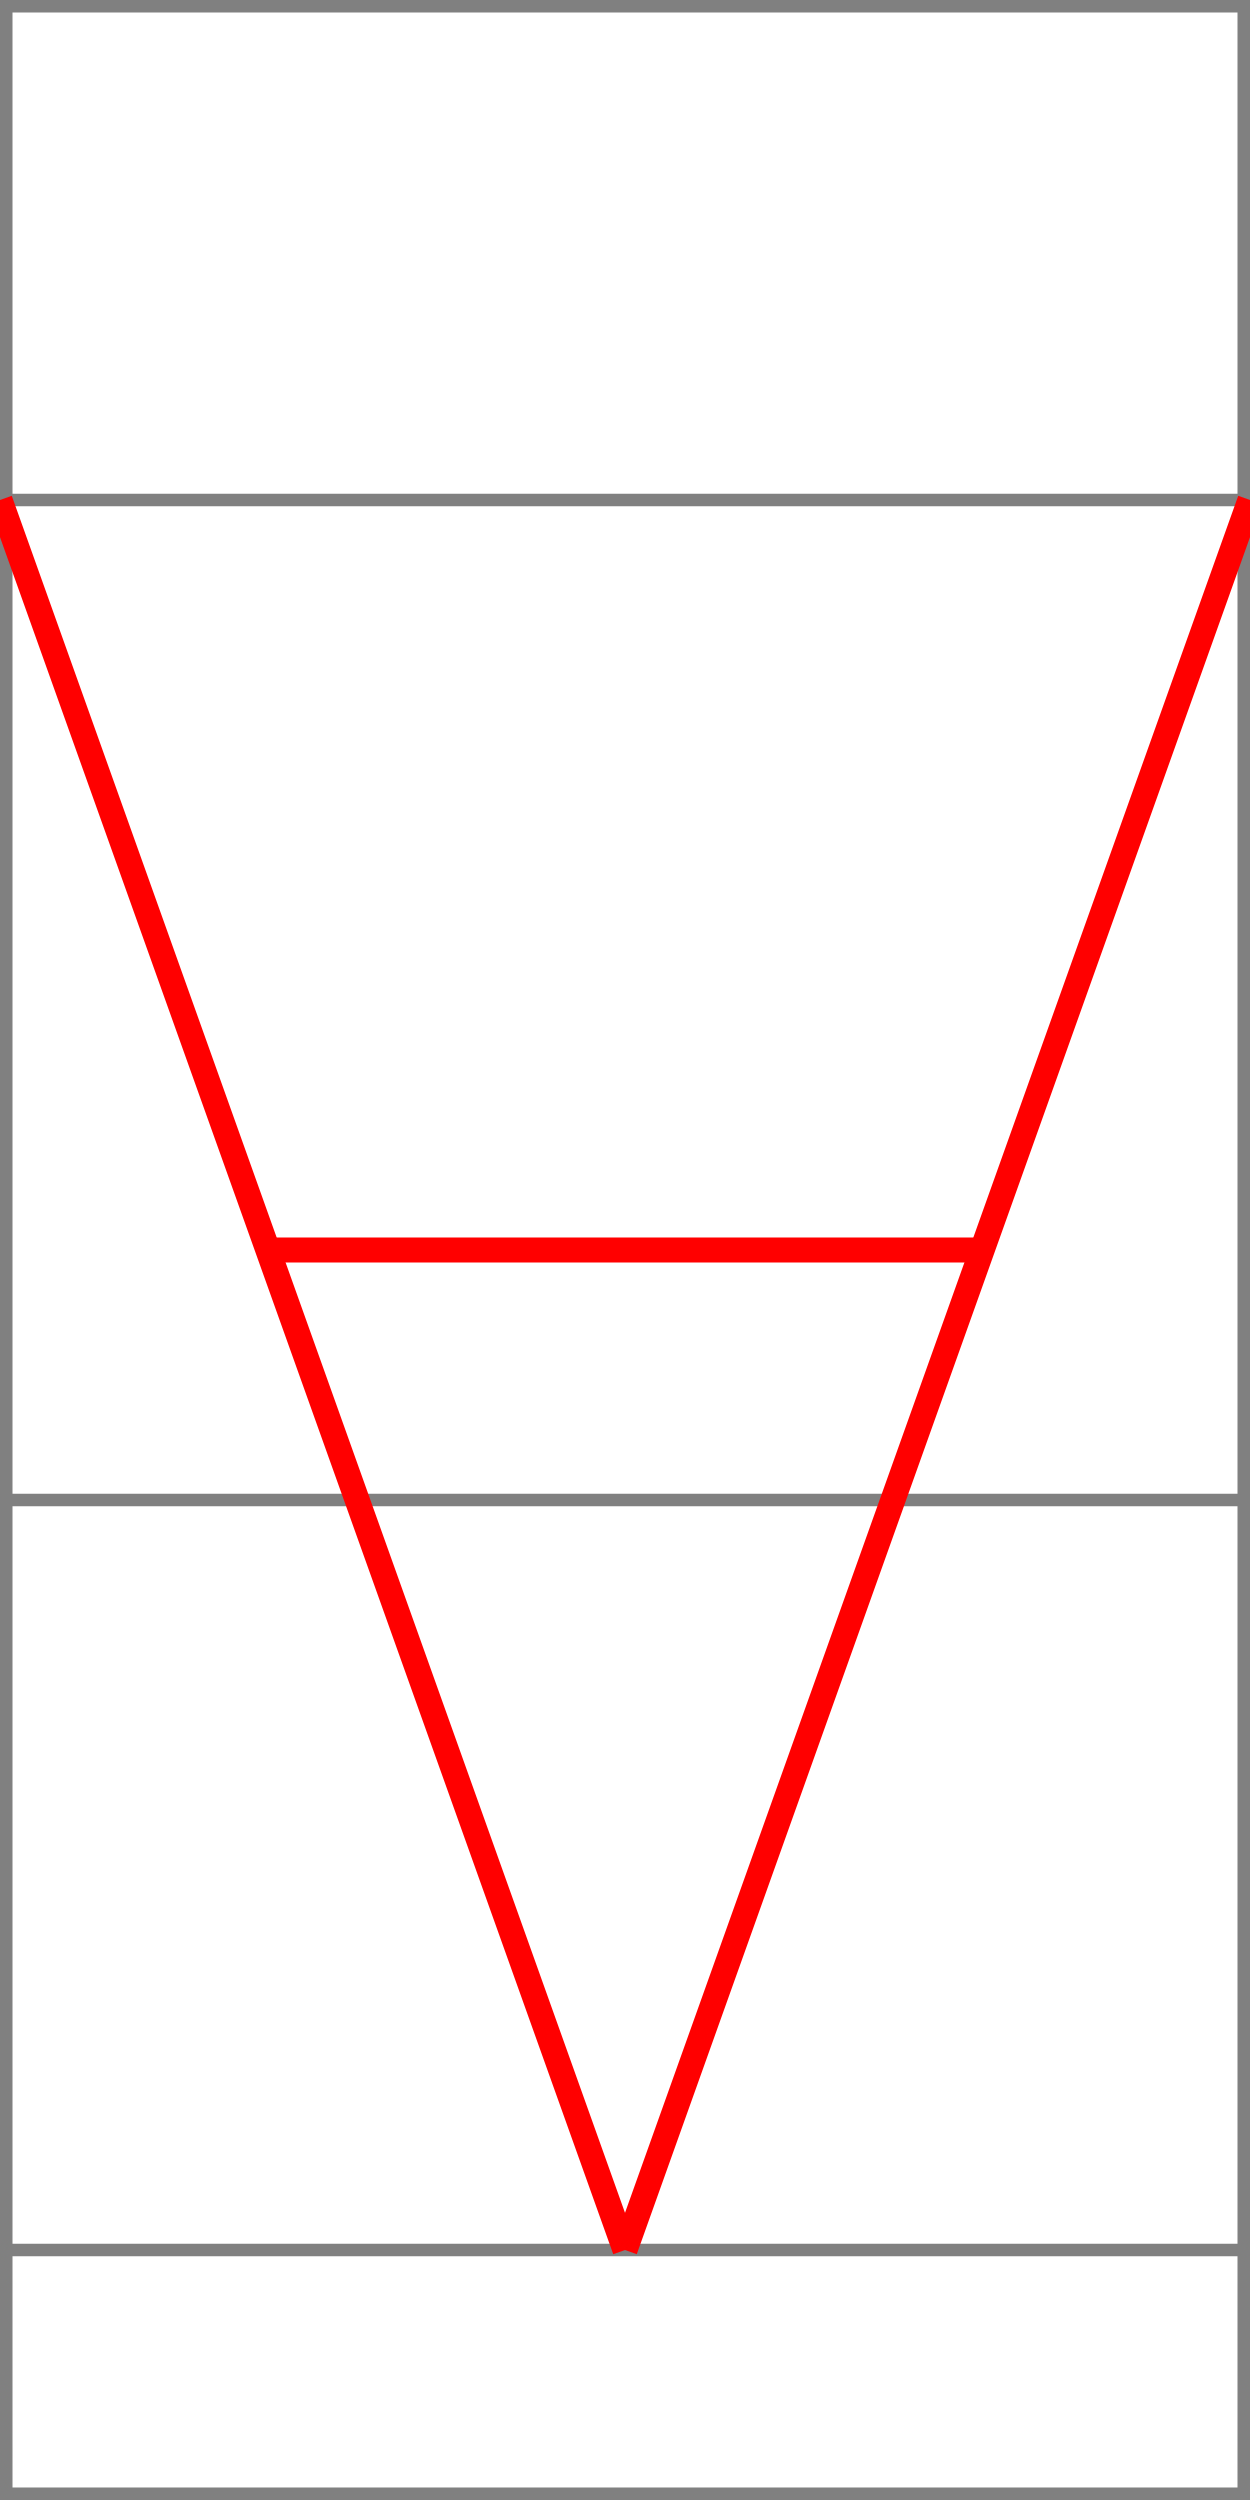
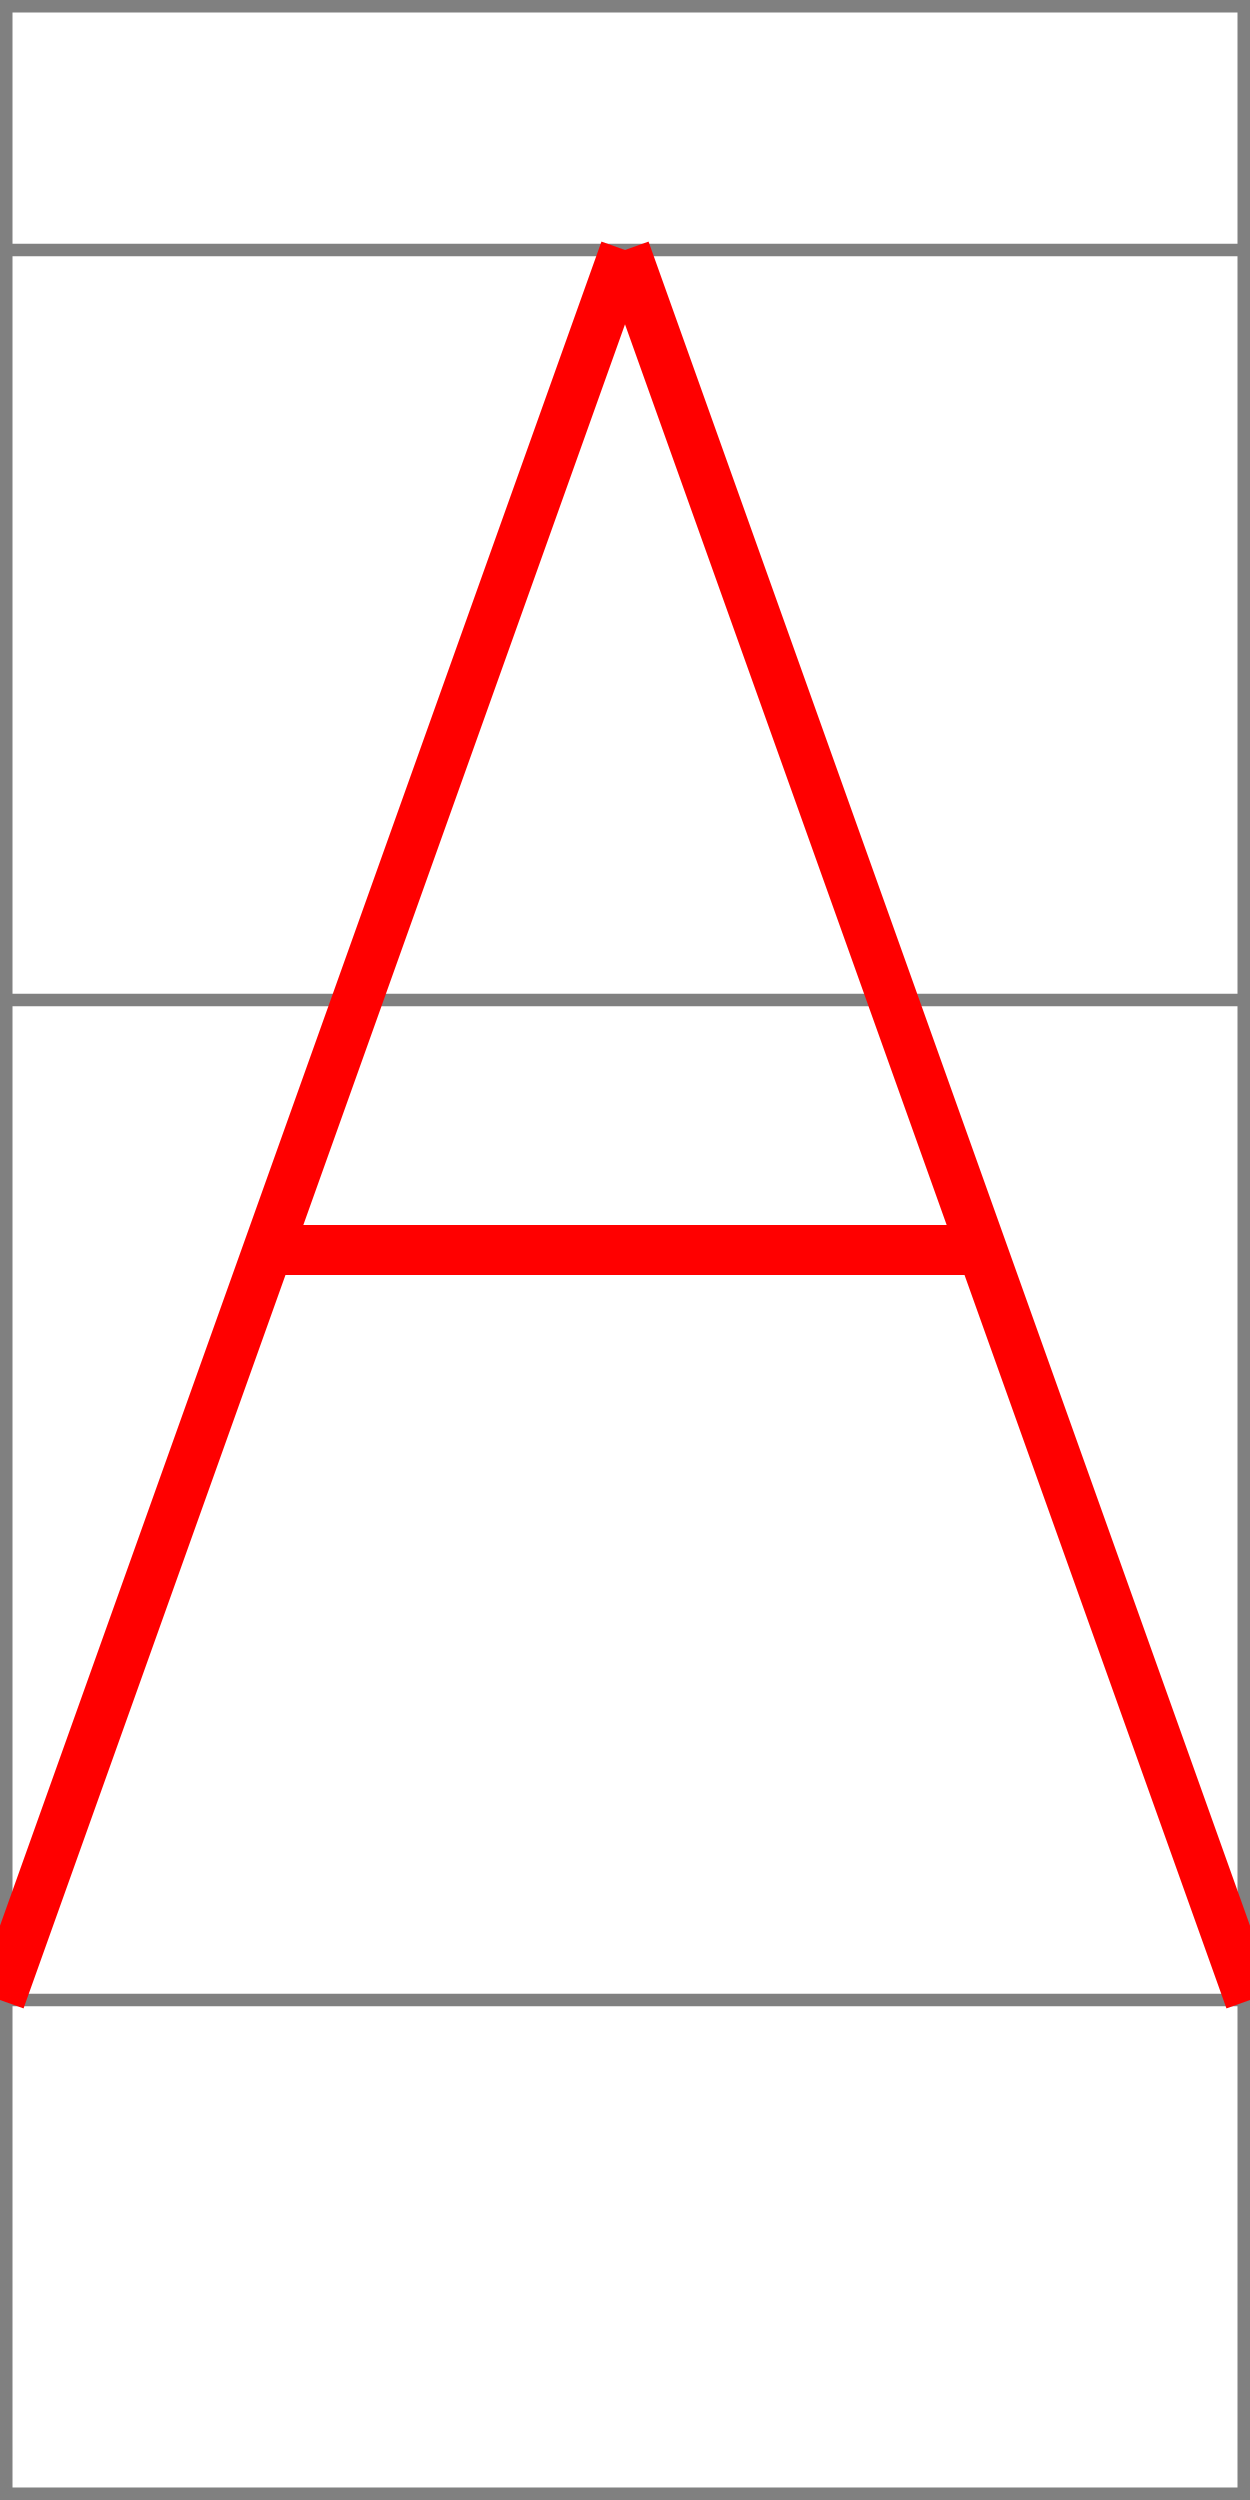
- <svg xmlns="http://www.w3.org/2000/svg" width="1000" height="2000" viewBox="0 -400 1000 2000">
-   <rect x="0" y="-400" width="1000" height="2000" fill="none" stroke="gray" stroke-width="20" />
+ <svg xmlns="http://www.w3.org/2000/svg" width="1000" height="2000" viewBox="0 -1600 1000 2000">
+   <rect x="0" y="-1600" width="1000" height="2000" fill="none" stroke="gray" stroke-width="20" />
  <line x1="0" y1="0" x2="1000" y2="0" stroke="gray" stroke-width="10" />
-   <line x1="0" y1="800" x2="1000" y2="800" stroke="gray" stroke-width="10" />
-   <line x1="0" y1="1400" x2="1000" y2="1400" stroke="gray" stroke-width="10" />
-   <line x1="0" y1="0" x2="500" y2="1400" stroke="red" stroke-width="20" />
-   <line x1="500" y1="1400" x2="1000" y2="0" stroke="red" stroke-width="20" />
-   <line x1="220" y1="600" x2="780" y2="600" stroke="red" stroke-width="20" />
+   <line x1="0" y1="-800" x2="1000" y2="-800" stroke="gray" stroke-width="10" />
+   <line x1="0" y1="-1400" x2="1000" y2="-1400" stroke="gray" stroke-width="10" />
+   <line x1="0" y1="0" x2="500" y2="-1400" stroke="red" stroke-width="40" />
+   <line x1="500" y1="-1400" x2="1000" y2="0" stroke="red" stroke-width="40" />
+   <line x1="220" y1="-600" x2="780" y2="-600" stroke="red" stroke-width="40" />
</svg>
